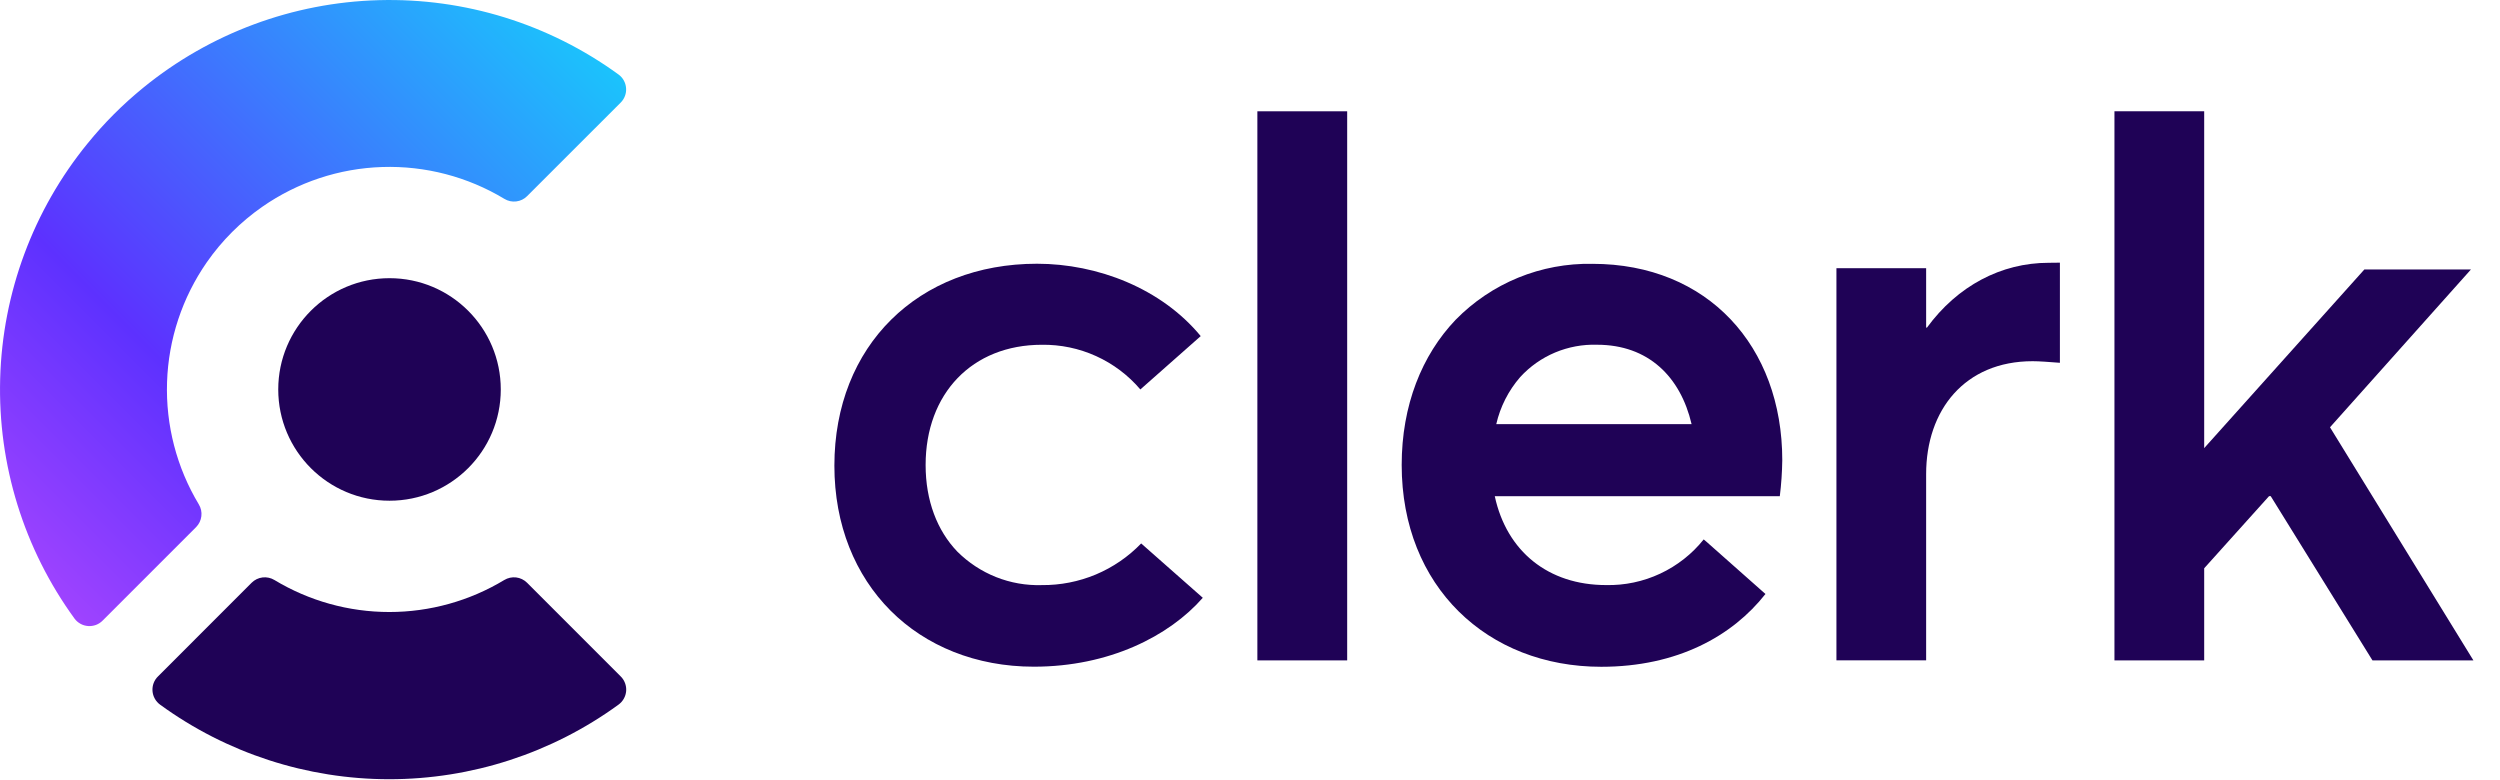
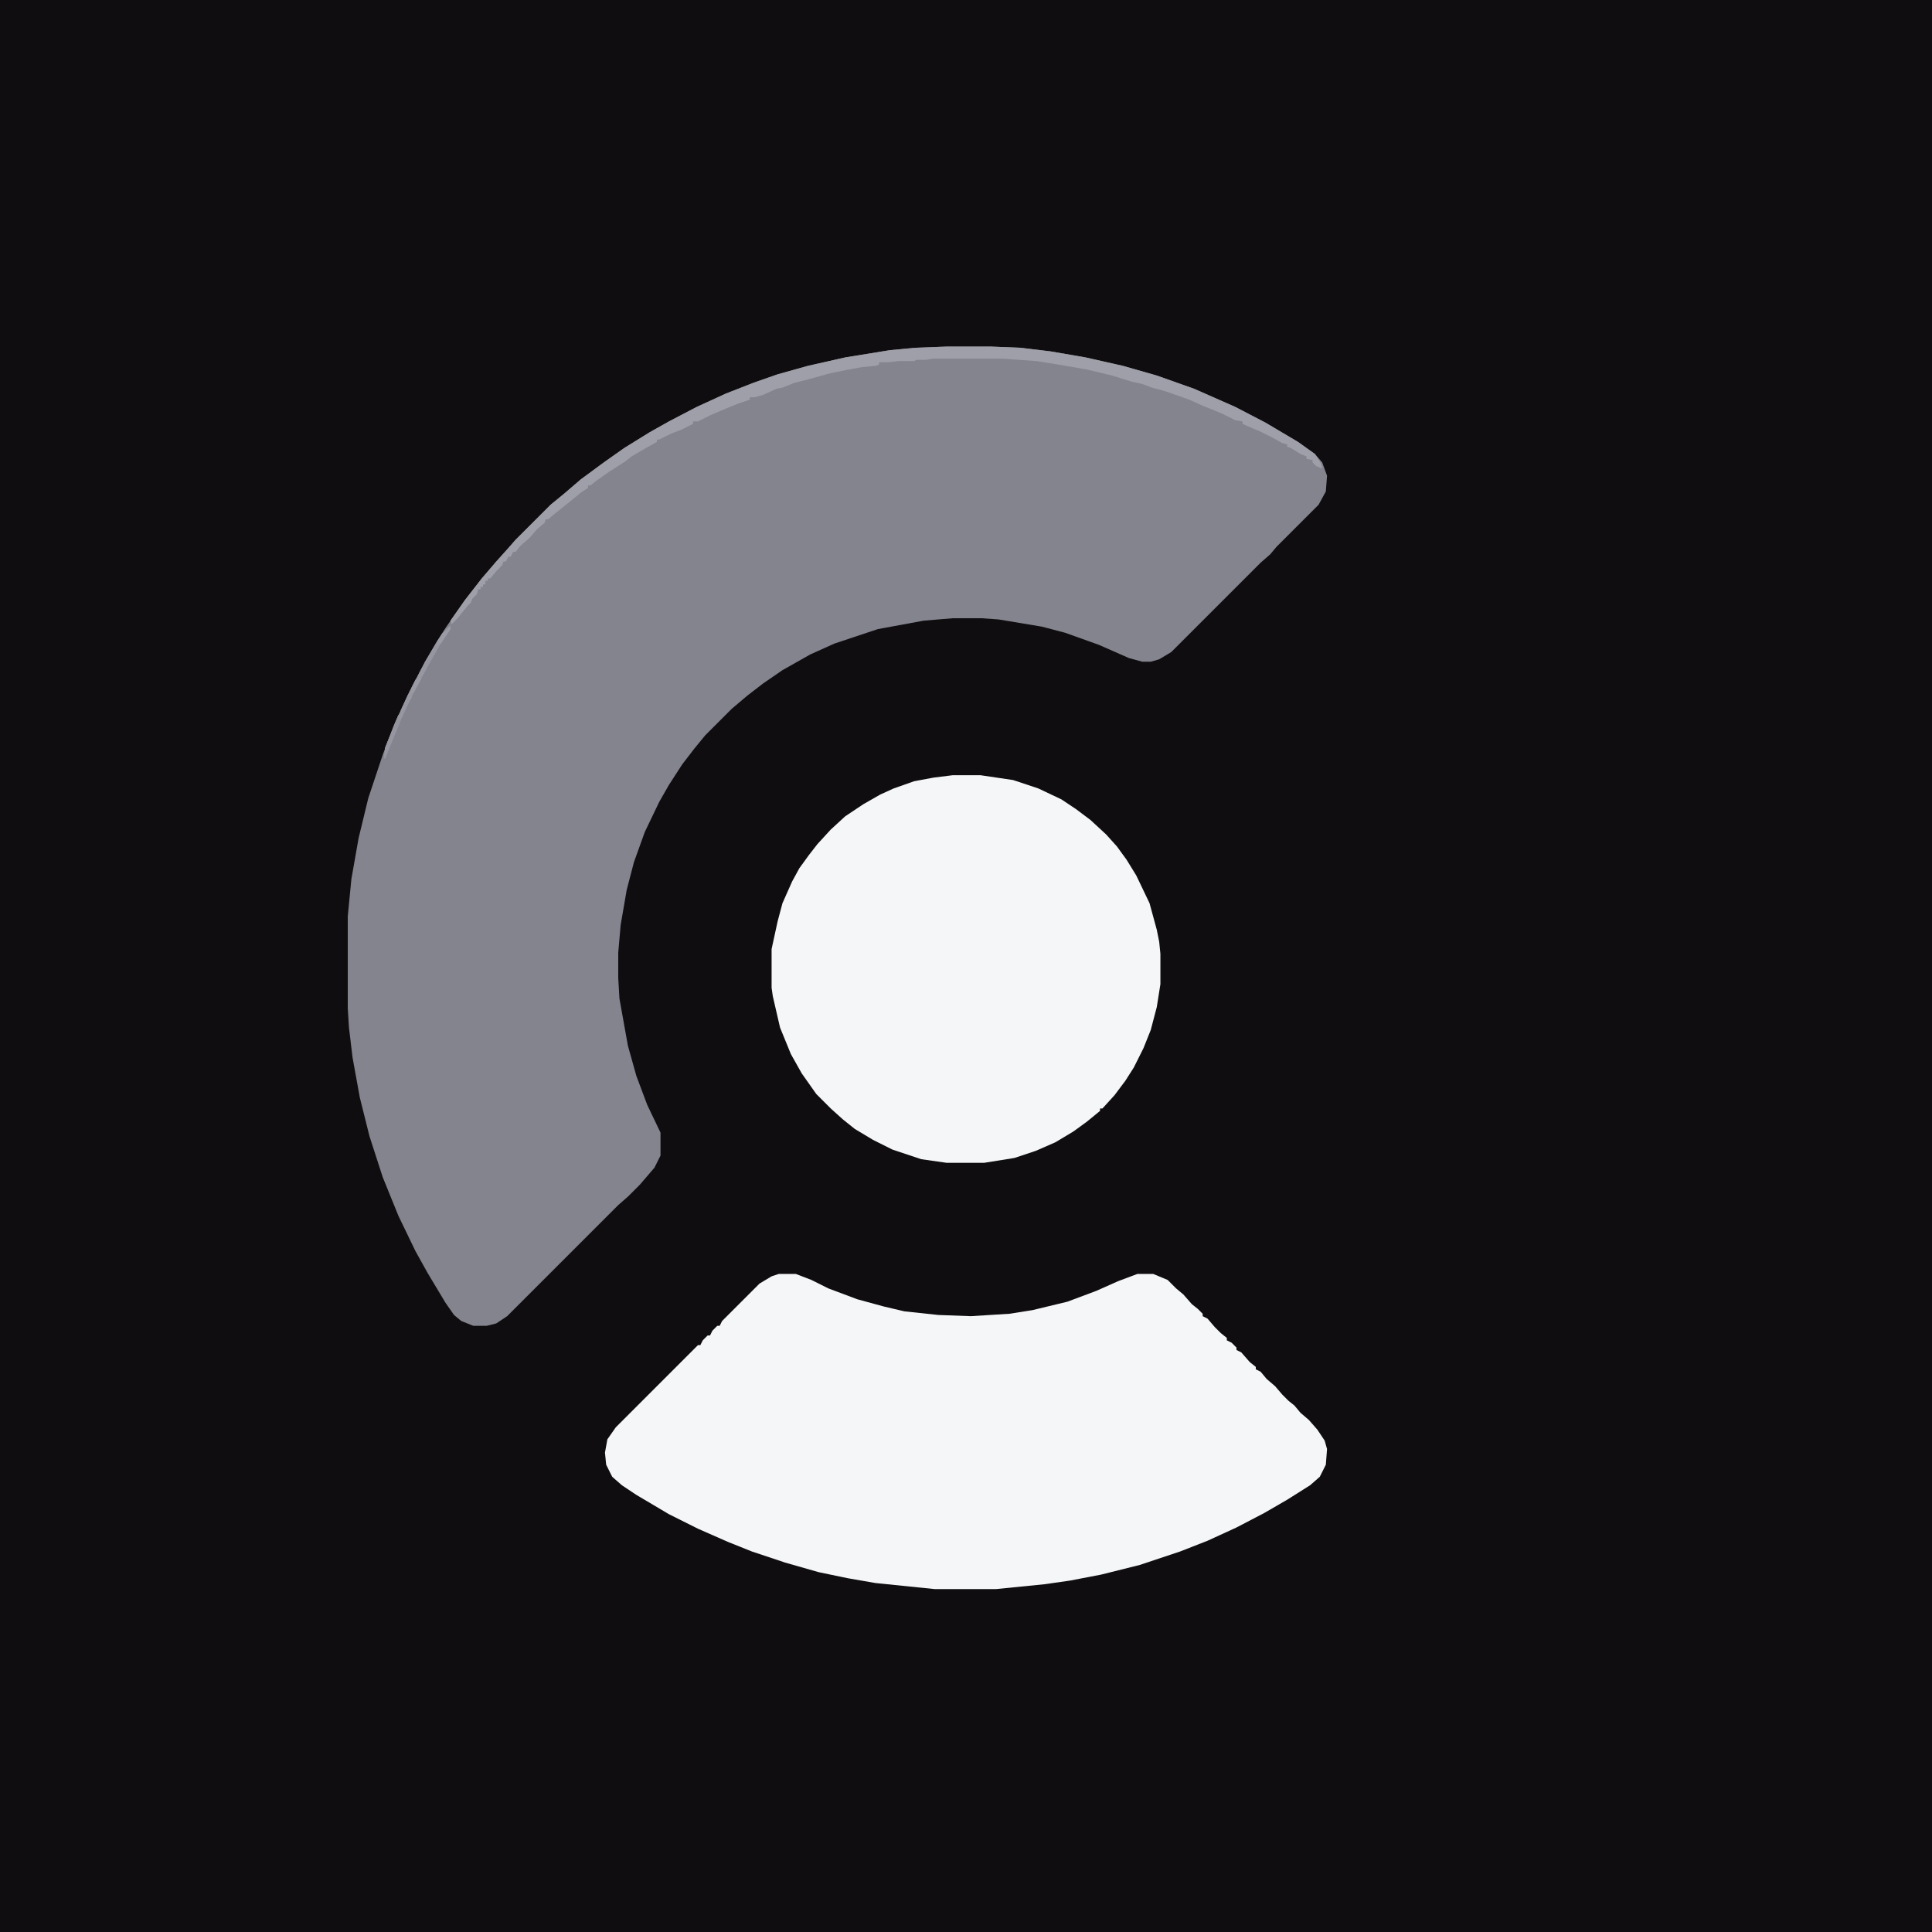
- <svg xmlns="http://www.w3.org/2000/svg" viewBox="0 0 77 24" fill="none">
-   <path d="M35.148 16.738C34.752 17.149 34.276 17.474 33.751 17.695C33.224 17.915 32.659 18.026 32.089 18.021C31.607 18.036 31.127 17.952 30.679 17.774C30.232 17.596 29.825 17.328 29.484 16.988C28.865 16.342 28.509 15.421 28.509 14.322C28.509 12.123 29.941 10.619 32.089 10.619C32.665 10.611 33.235 10.73 33.76 10.968C34.285 11.206 34.75 11.557 35.123 11.995L36.982 10.352C35.771 8.883 33.806 8.123 31.94 8.123C28.288 8.123 25.699 10.64 25.699 14.343C25.699 16.174 26.343 17.717 27.428 18.806C28.513 19.895 30.059 20.534 31.843 20.534C34.16 20.534 36.009 19.594 37.046 18.412L35.148 16.738Z" fill="#1F0256" />
-   <path d="M38.727 3.428H41.493V20.34H38.727V3.428Z" fill="#1F0256" />
-   <path d="M54.818 15.283C54.864 14.915 54.889 14.544 54.894 14.173C54.894 10.666 52.598 8.126 49.047 8.126C48.264 8.111 47.486 8.256 46.761 8.552C46.036 8.849 45.38 9.291 44.832 9.851C43.794 10.94 43.172 12.482 43.172 14.321C43.172 18.07 45.814 20.537 49.318 20.537C51.669 20.537 53.361 19.585 54.376 18.295L52.564 16.69L52.474 16.614C52.115 17.063 51.656 17.424 51.134 17.668C50.613 17.912 50.042 18.033 49.466 18.02C47.688 18.02 46.405 16.983 46.039 15.283H54.818ZM46.085 13.063C46.208 12.527 46.461 12.03 46.822 11.614C47.121 11.287 47.488 11.029 47.897 10.857C48.306 10.686 48.747 10.604 49.19 10.618C50.77 10.618 51.76 11.606 52.101 13.063H46.085Z" fill="#1F0256" />
-   <path d="M63.445 8.09V11.174C63.125 11.149 62.803 11.125 62.607 11.125C60.513 11.125 59.325 12.629 59.325 14.603V20.339H56.562V8.261H59.325V10.091H59.35C60.288 8.808 61.634 8.094 63.1 8.094L63.445 8.09Z" fill="#1F0256" />
-   <path d="M69.887 15.281L67.889 17.503V20.34H65.125V3.428H67.889V13.802L72.822 8.3H76.105L71.764 13.16L76.181 20.34H73.072L69.938 15.281H69.887Z" fill="#1F0256" />
-   <path d="M19.116 3.161L16.235 6.041C16.145 6.132 16.027 6.189 15.9 6.204C15.773 6.22 15.644 6.192 15.535 6.125C14.402 5.442 13.095 5.101 11.772 5.144C10.45 5.186 9.168 5.611 8.081 6.367C7.413 6.832 6.833 7.412 6.368 8.08C5.613 9.168 5.188 10.45 5.145 11.772C5.102 13.095 5.442 14.402 6.124 15.536C6.19 15.645 6.218 15.773 6.202 15.9C6.187 16.026 6.13 16.144 6.04 16.235L3.16 19.115C3.102 19.174 3.032 19.219 2.955 19.248C2.878 19.276 2.795 19.288 2.713 19.282C2.631 19.276 2.551 19.253 2.479 19.213C2.407 19.173 2.344 19.119 2.295 19.052C0.737 16.91 -0.069 14.312 0.005 11.664C0.078 9.016 1.026 6.466 2.701 4.414C3.212 3.785 3.786 3.211 4.414 2.7C6.467 1.026 9.016 0.078 11.664 0.005C14.312 -0.069 16.909 0.736 19.051 2.295C19.118 2.343 19.173 2.406 19.213 2.478C19.253 2.55 19.277 2.63 19.283 2.713C19.29 2.795 19.278 2.878 19.249 2.955C19.22 3.032 19.175 3.103 19.116 3.161Z" fill="url(#paint0_linear_26568_214324)" />
-   <path d="M19.113 20.829L16.233 17.948C16.142 17.858 16.024 17.8 15.897 17.785C15.77 17.77 15.642 17.798 15.532 17.864C14.464 18.509 13.24 18.85 11.992 18.85C10.744 18.85 9.52 18.509 8.452 17.864C8.343 17.798 8.214 17.77 8.087 17.785C7.96 17.8 7.842 17.858 7.751 17.948L4.871 20.829C4.81 20.887 4.763 20.958 4.733 21.036C4.703 21.114 4.691 21.198 4.697 21.282C4.703 21.365 4.727 21.446 4.768 21.519C4.809 21.593 4.865 21.656 4.933 21.705C6.984 23.197 9.454 24 11.99 24C14.526 24 16.996 23.197 19.047 21.705C19.115 21.656 19.172 21.593 19.213 21.52C19.255 21.447 19.279 21.366 19.286 21.282C19.292 21.199 19.28 21.115 19.25 21.037C19.22 20.958 19.174 20.887 19.113 20.829V20.829Z" fill="#1F0256" />
-   <path d="M11.997 15.422C13.89 15.422 15.424 13.888 15.424 11.995C15.424 10.103 13.89 8.568 11.997 8.568C10.105 8.568 8.57 10.103 8.57 11.995C8.57 13.888 10.105 15.422 11.997 15.422Z" fill="#1F0256" />
-   <defs>
-     <linearGradient id="paint0_linear_26568_214324" x1="16.409" y1="-1.759" x2="-7.885" y2="22.537" gradientUnits="userSpaceOnUse">
-       <stop stop-color="#17CCFC" />
-       <stop offset="0.5" stop-color="#5D31FF" />
-       <stop offset="1" stop-color="#F35AFF" />
-     </linearGradient>
-   </defs>
+ <svg xmlns="http://www.w3.org/2000/svg" version="1.1" viewBox="0 0 1600 1600">
+   <path transform="translate(0)" d="m0 0h1600v1600h-1600z" fill="#0F0D0F" />
+   <path transform="translate(785,287)" d="m0 0h35l25 1 25 3 29 5 31 7 28 8 31 11 34 15 25 13 27 16 14 10 6 7 4 11-1 13-6 11-35 35-5 6-8 7-74 74-10 6-7 2h-7l-11-3-25-11-28-10-19-5-36-6-14-1h-24l-24 2-38 7-36 12-20 9-23 13-16 11-13 10-13 11-22 22-9 11-10 13-11 17-8 14-12 25-9 25-6 23-5 29-2 23v21l1 17 7 39 7 25 9 24 11 23v19l-5 10-12 14-10 10-8 7-92 92-9 6-8 2h-11l-10-4-6-5-7-10-15-25-10-18-14-29-13-32-11-34-8-32-6-33-3-25-1-16v-76l3-31 6-34 8-33 12-36 9-24 13-28 13-25 10-17 7-11 16-23 14-18 12-14 9-10 7-8 29-29 11-9 14-12 19-14 17-12 21-13 16-9 23-12 24-11 23-9 20-7 25-7 31-7 37-6 21-2z" fill="#84848F" />
+   <path transform="translate(645,1055)" d="m0 0h14l13 5 14 7 24 9 22 6 17 4 28 3 27 1 32-2 19-3 29-7 24-9 18-8 16-6h13l12 5 7 7 6 5 7 8 5 4 4 4v2l4 2 6 7 5 5 5 4v2l4 2 4 4v2l4 2 7 8 5 4v2l4 2 5 6 7 6 6 7 5 5 5 4 5 6 7 6 7 8 6 9 2 7-1 13-5 10-8 7-19 12-19 11-23 12-24 11-23 9-33 11-32 8-26 5-21 3-40 4h-51l-49-5-23-4-24-5-28-8-27-9-20-8-25-11-24-12-27-16-12-8-8-7-5-10-1-10 2-11 7-10 68-68h2l2-4 4-4h2l2-4 4-4h2l2-4 31-31 10-6z" fill="#F5F6F7" />
+   <path transform="translate(789,642)" d="m0 0h23l27 4 21 7 19 9 12 8 12 9 13 12 9 10 8 11 8 13 11 23 6 22 2 10 1 10v25l-3 19-5 19-6 15-8 16-7 11-9 12-10 11h-2v2l-11 9-11 8-15 9-16 7-18 6-25 4h-31l-21-3-24-8-16-8-15-9-10-8-10-9-12-12-12-17-9-16-9-22-6-26-1-7v-32l5-23 4-15 8-18 6-11 8-11 7-9 11-12 12-11 15-10 14-8 11-5 17-6 16-3z" fill="#F5F6F7" />
+   <path transform="translate(785,287)" d="m0 0h35l25 1 25 3 29 5 31 7 28 8 31 11 34 15 25 13 27 16 14 10 5 8 1 4-5-2-3-3v-2l-5-1v-2l-5-2-8-5-3-1v-2l-4-1-9-5-10-5-5-2-9-4v-2l-6-1-10-5-7-3-10-4-11-5-20-7-11-3-8-3-9-2-16-5-21-5-23-4-19-3-28-2h-57l-6 1h-8l-2 1h-13l-8 1h-8v2l-3 1-11 1-11 2-15 3-18 5-12 3-10 4-5 1-11 5-7 2h-4v2l-9 3-10 4-14 6-10 5h-4v2l-10 5-8 3-10 5h-2v2l-9 5-12 7-5 4-14 9-10 7-5 4h-2v2l-6 4-11 9-10 8-6 5h-2l-1 3-6 5-6 7-8 7-4 5h-2l-2 4h-2l-2 4h-2l-1 3-5 5-5 6h-2v2h-2v3h-2v2h-2v2h-2l-1 4-4 4-1 3-3 3-8 10-5 5-1-3 12-17 14-18 12-14 9-10 7-8 29-29 11-9 14-12 19-14 17-12 21-13 16-9 23-12 24-11 23-9 20-7 25-7 31-7 37-6 21-2z" fill="#9E9FA8" />
+   <path transform="translate(373,518)" d="m0 0v3l-8 12-8 14-10 18-8 16-7 15-11 27-2 5h-1l1-9 9-22 11-24 13-25 10-17 4-6 5-5z" fill="#9596A0" />
+   <path transform="translate(330,592)" d="m0 0 2 4-11 27-2 5h-1l1-9 9-22z" fill="#9596A0" />
+   <path transform="translate(340,574)" d="m0 0 1 4-3 4-3 7-2 5h-2l1-6 6-13z" fill="#9797A1" />
+   <path transform="translate(348,560)" d="m0 0 1 2-6 11-4 2 2-6 3-6z" fill="#999AA3" />
+   <path transform="translate(373,518)" d="m0 0v3l-8 12-3 1 1-4 3-5 5-5z" fill="#9A9BA4" />
+   <path transform="translate(352,552)" d="m0 0 1 2-3 6-5 3 2-5 2-4z" fill="#9697A1" />
+   <path transform="translate(330,592)" d="m0 0 2 4-3 7-3 1 1-5z" fill="#93939D" />
</svg>
